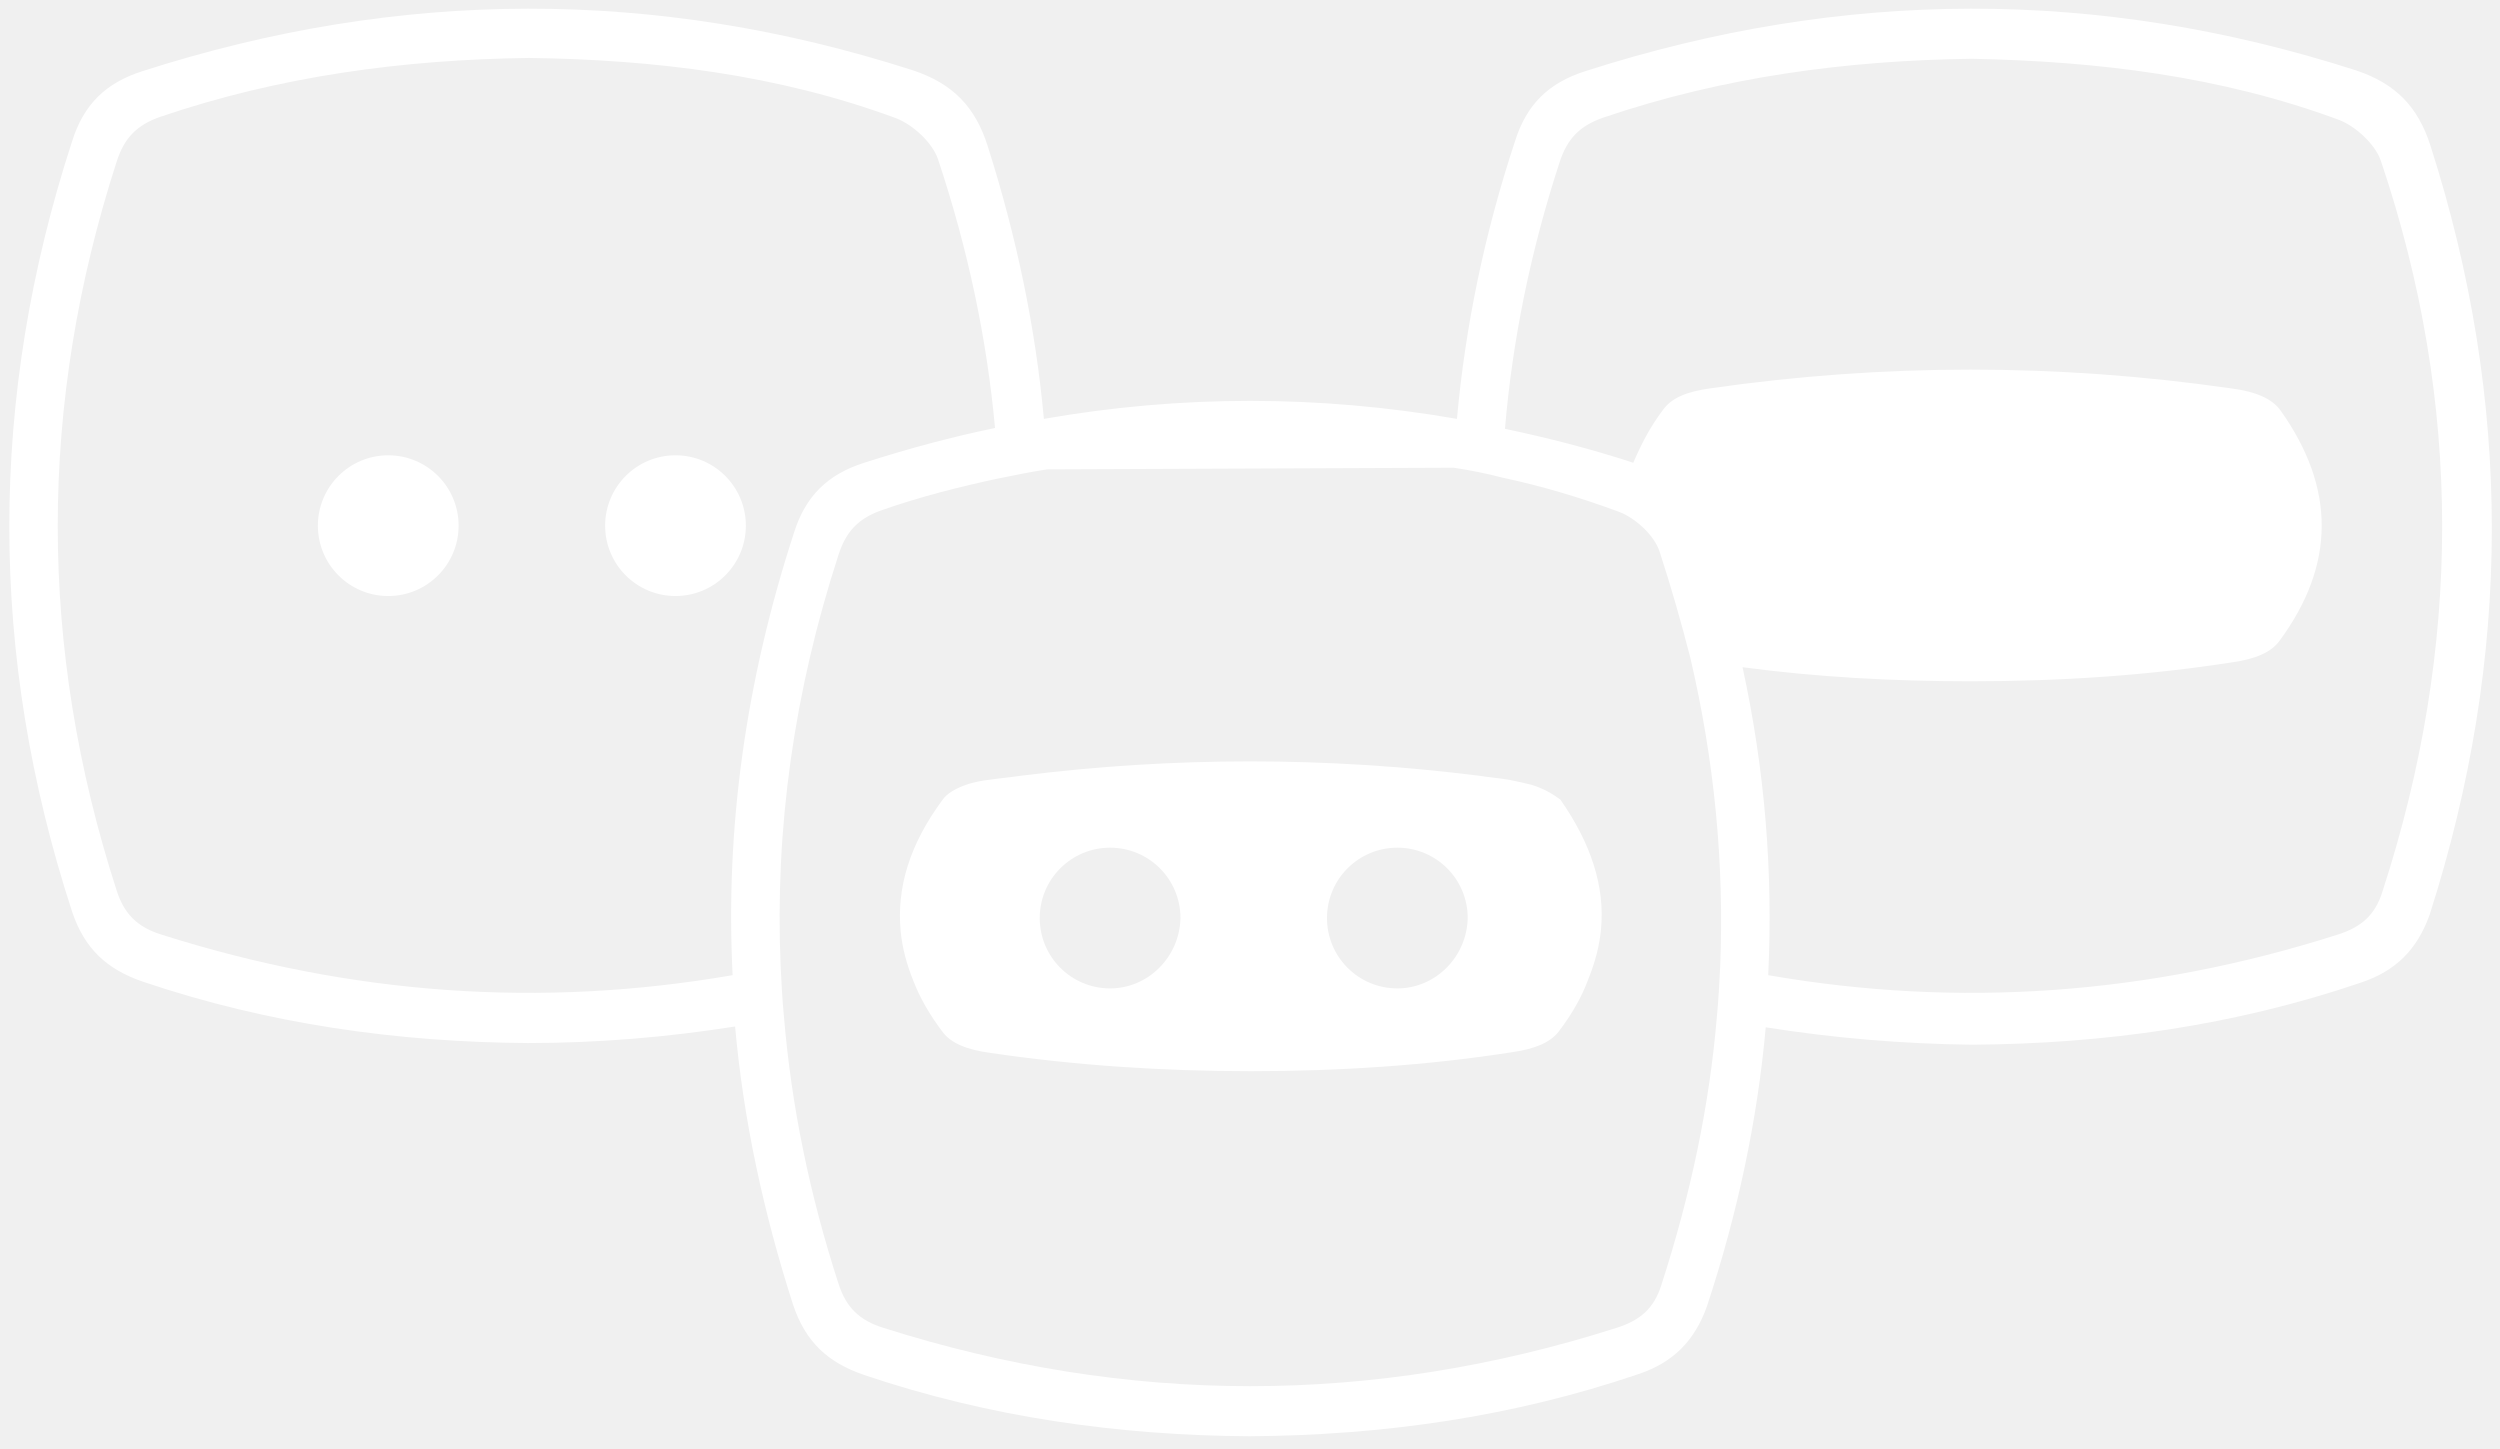
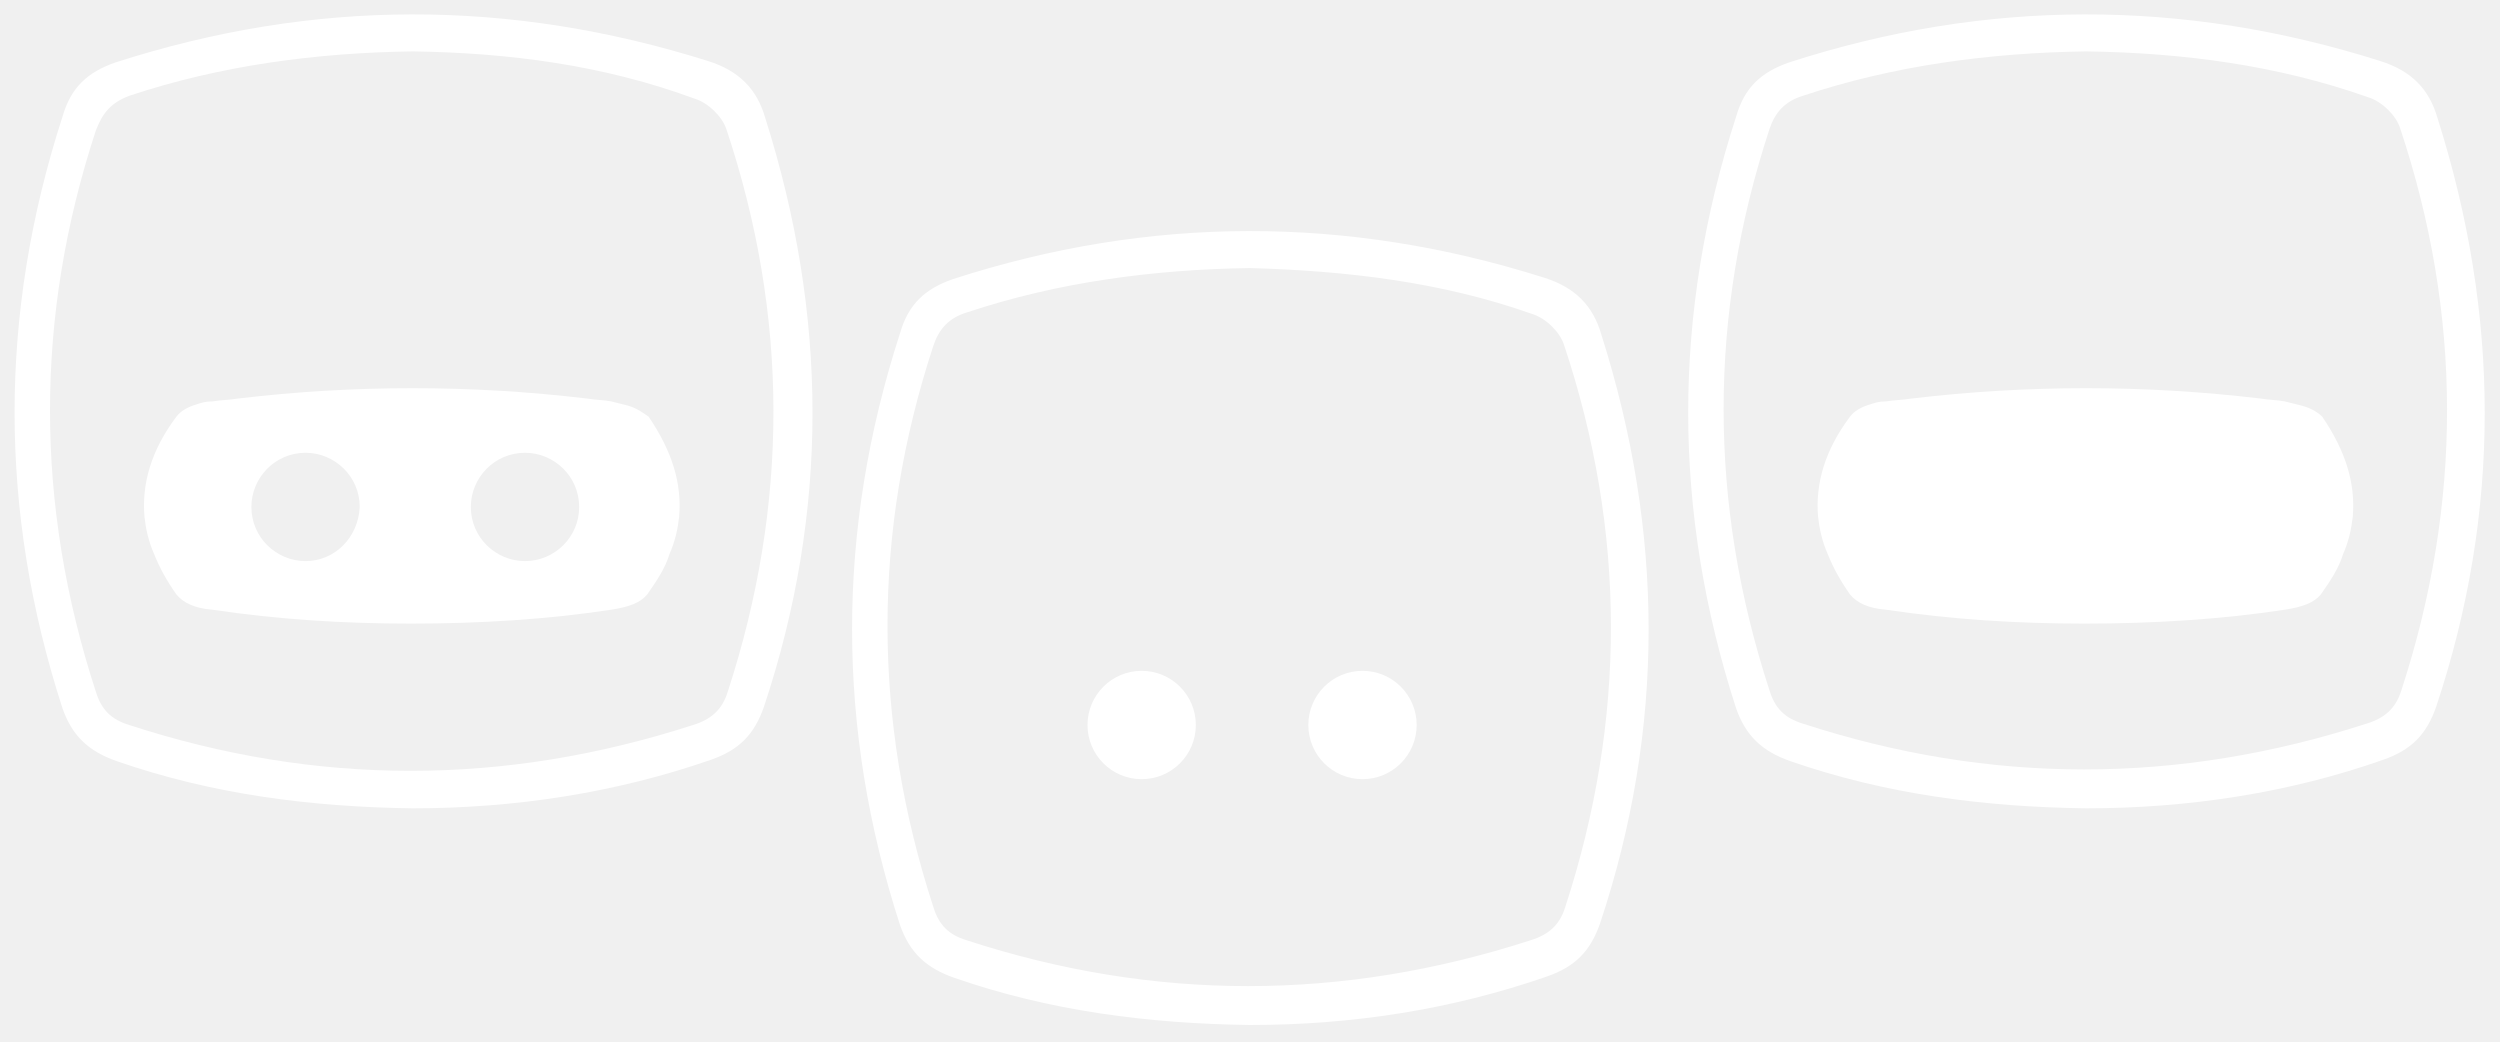
- <svg xmlns="http://www.w3.org/2000/svg" version="1.1" id="Layer_1" x="0px" y="0px" width="302px" height="175px" viewBox="0 0 302 175" style="enable-background:new 0 0 302 175;" xml:space="preserve">
+ <svg xmlns="http://www.w3.org/2000/svg" version="1.1" id="Layer_1" x="0px" y="0px" width="180px" height="75px" viewBox="0 0 180 75" style="enable-background:new 0 0 180 75;" xml:space="preserve">
  <style type="text/css">
	.st0{fill:#FFFFFF;}
+ 	.st1{fill-rule:evenodd;clip-rule:evenodd;fill:#FFFFFF;}
</style>
  <g>
-     <path class="st0" d="M293.6,17.6c-1.5-4.7-4.2-7.5-9-9.1c-31.1-10-62-9.9-93.1,0.1c-4.4,1.4-7.1,4-8.5,8.5c-3.7,11.2-6,22.4-7,33.5   c-16.7-2.9-33.3-2.9-49.9,0c-1-11-3.3-22-6.8-33c-1.5-4.7-4.2-7.5-9-9.1c-31.1-10-62-9.9-93.1,0.1c-4.4,1.4-7.1,4-8.5,8.5   c-10.1,31-10.1,62,0,93c1.5,4.5,4.2,7,8.6,8.5c15.1,5.1,30.7,7.3,46.5,7.4c8.4,0,16.8-0.7,25-2c1,11.2,3.4,22.4,7,33.6   c1.5,4.5,4.2,7,8.6,8.5c15.1,5.1,30.7,7.3,46.5,7.4c16-0.1,31.7-2.3,47-7.5c4.2-1.4,6.8-4,8.3-8.2c3.7-11.2,6.1-22.5,7.1-33.7   c8.2,1.3,16.5,2,24.9,2.1c16-0.1,31.7-2.3,47-7.5c4.2-1.4,6.8-4,8.3-8.2C303.5,79.3,303.5,48.5,293.6,17.6z M19.5,112.9   c-2.9-0.9-4.5-2.5-5.4-5.3c-9.5-29.4-9.5-58.7,0-88.1c0.9-2.8,2.4-4.4,5.3-5.4C33.8,9.2,48.7,7.2,63.9,7C79,7.2,94,9,108.3,14.3   c2,0.8,4.3,2.9,5,4.9c3.6,10.8,5.9,21.6,6.9,32.5c-5.3,1.1-10.5,2.5-15.8,4.2c-4.4,1.4-7.1,4-8.5,8.5c-5.8,17.8-8.3,35.6-7.4,53.4   C65.4,121.8,42.5,120.2,19.5,112.9z M175.6,56.5c2,0.3,4,0.7,5.9,1.2c4.7,1,9.4,2.4,14,4.1c0.2,0.1,0.3,0.1,0.5,0.2   c1.9,0.9,3.9,2.8,4.5,4.7c1.4,4.3,2.6,8.5,3.7,12.8c2.9,12.4,4.1,24.8,3.6,37.2c-0.1,2-0.2,4.1-0.4,6.1   c-0.9,10.8-3.2,21.6-6.7,32.4c-0.9,2.9-2.6,4.3-5.4,5.2c-29.5,9.4-59,9.4-88.6,0c-2.9-0.9-4.5-2.5-5.4-5.3   c-3.5-10.8-5.7-21.5-6.6-32.3c-0.2-2-0.3-4.1-0.4-6.1c-0.7-16.6,1.6-33.1,7-49.7c0.9-2.8,2.4-4.4,5.3-5.4c4.6-1.6,9.3-2.8,14-3.8   c2-0.4,3.9-0.8,5.9-1.1 M287.8,107.7c-0.9,2.9-2.6,4.3-5.4,5.2c-22.9,7.3-45.8,8.9-68.8,4.9c0.6-12.4-0.4-24.8-3.1-37.2   c9,1.2,18.2,1.7,27.6,1.7c10.8,0,21.4-0.7,31.6-2.3c2.8-0.4,4.6-1.2,5.6-2.5c6.9-9.3,6.8-18.6,0.2-27.9c-1-1.4-2.9-2.3-6.1-2.7   c-20.9-3-41.8-3-62.7,0c-3,0.4-4.8,1.2-5.8,2.6c-1.6,2.1-2.7,4.3-3.6,6.4c0,0,0,0,0,0c-5.2-1.7-10.3-3-15.5-4.1   c0.9-10.7,3.1-21.5,6.6-32.2c0.9-2.8,2.4-4.4,5.3-5.4c14.4-4.9,29.3-6.9,44.5-7.1c15.2,0.3,30.1,2.1,44.4,7.4c2,0.8,4.3,2.9,5,4.9   C297.5,48.7,297.4,78.2,287.8,107.7z" />
-     <circle class="st0" cx="81.6" cy="63.5" r="8.5" />
-     <circle class="st0" cx="46.9" cy="63.5" r="8.5" />
-     <path class="st0" d="M185,94.8c-0.8-0.2-1.7-0.4-2.7-0.6c-1.2-0.2-2.4-0.3-3.7-0.5c-18.4-2.3-36.8-2.3-55.2,0   c-1.3,0.2-2.6,0.3-3.9,0.5c-1,0.1-1.8,0.3-2.5,0.5c-1.5,0.5-2.6,1.1-3.2,2c-3.9,5.3-5.5,10.5-5,15.8c0.2,2,0.7,3.9,1.5,5.9   c0.8,2.1,2,4.2,3.6,6.3c1,1.3,2.8,2.1,5.8,2.5c10.2,1.5,20.7,2.2,31.4,2.2c10.8,0,21.4-0.7,31.6-2.3c2.8-0.4,4.6-1.2,5.6-2.5   c1.6-2.1,2.8-4.2,3.6-6.4c0.8-2,1.3-3.9,1.5-5.9c0.5-5.2-1.2-10.4-4.9-15.7C187.7,96,186.6,95.3,185,94.8z M134.1,119.4   c-4.7,0-8.5-3.8-8.5-8.5c0-4.7,3.8-8.5,8.5-8.5c4.7,0,8.5,3.8,8.5,8.5C142.5,115.6,138.7,119.4,134.1,119.4z M168.8,119.4   c-4.7,0-8.5-3.8-8.5-8.5c0-4.7,3.8-8.5,8.5-8.5c4.7,0,8.5,3.8,8.5,8.5C177.2,115.6,173.4,119.4,168.8,119.4z" />
+     <path class="st0" d="M90,19.3c-6.9,0.1-13.8,1-20.4,3.2c-1.3,0.4-2,1.2-2.4,2.4c-4.4,13.4-4.4,26.9,0,40.4c0.4,1.3,1.1,2,2.4,2.4   c13.5,4.4,27,4.4,40.6,0c1.3-0.4,2.1-1.1,2.5-2.4c4.4-13.5,4.4-27-0.1-40.5c-0.3-0.9-1.3-1.9-2.3-2.2C103.8,20.3,97,19.5,90,19.3z    M90,73.8c-7.3-0.1-14.4-1-21.3-3.4c-2-0.7-3.2-1.8-3.9-3.8c-4.6-14.2-4.6-28.4,0-42.6c0.6-2.1,1.8-3.2,3.8-3.9   c14.2-4.6,28.4-4.6,42.6-0.1c2.2,0.7,3.5,2,4.1,4.1c4.5,14.2,4.6,28.3-0.1,42.4c-0.7,2-1.8,3.1-3.8,3.8   C104.5,72.7,97.3,73.8,90,73.8z" />
+     <circle class="st1" cx="98.1" cy="52.2" r="3.9" />
+     <circle class="st1" cx="82.2" cy="52.2" r="3.9" />
+     <path class="st0" d="M29.7,3.7c-6.9,0.1-13.8,1-20.4,3.2C8,7.4,7.4,8.1,6.9,9.4c-4.4,13.4-4.4,26.9,0,40.4c0.4,1.3,1.1,2,2.4,2.4   c13.5,4.4,27,4.4,40.6,0c1.3-0.4,2.1-1.1,2.5-2.4c4.4-13.5,4.4-27-0.1-40.5c-0.3-0.9-1.3-1.9-2.3-2.2C43.5,4.7,36.7,3.8,29.7,3.7z    M29.7,58.2c-7.3-0.1-14.4-1-21.3-3.4c-2-0.7-3.2-1.8-3.9-3.8c-4.6-14.2-4.6-28.4,0-42.6c0.6-2.1,1.8-3.2,3.8-3.9   C22.6-0.1,36.7-0.1,51,4.4c2.2,0.7,3.5,2,4.1,4.1c4.5,14.2,4.6,28.3-0.1,42.4c-0.7,2-1.8,3.1-3.8,3.8C44.3,57.1,37,58.2,29.7,58.2z   " />
+     <path class="st0" d="M37.8,40.4c-2.1,0-3.9-1.7-3.9-3.9c0-2.1,1.7-3.9,3.9-3.9c2.1,0,3.9,1.7,3.9,3.9   C41.7,38.7,39.9,40.4,37.8,40.4z M22,40.4c-2.1,0-3.9-1.7-3.9-3.9c0-2.1,1.7-3.9,3.9-3.9c2.1,0,3.9,1.7,3.9,3.9   C25.8,38.7,24.1,40.4,22,40.4z M45.2,29.2c-0.4-0.1-0.8-0.2-1.2-0.3c-0.5-0.1-1.1-0.1-1.7-0.2c-8.4-1-16.8-1-25.2,0   c-0.6,0.1-1.2,0.1-1.8,0.2c-0.5,0-0.8,0.1-1.1,0.2c-0.7,0.2-1.2,0.5-1.5,0.9c-1.8,2.4-2.5,4.8-2.3,7.2c0.1,0.9,0.3,1.8,0.7,2.7   c0.4,1,0.9,1.9,1.6,2.9c0.5,0.6,1.3,1,2.6,1.1c4.7,0.7,9.4,1,14.3,1c4.9,0,9.8-0.3,14.4-1c1.3-0.2,2.1-0.5,2.6-1.1   c0.7-1,1.3-1.9,1.6-2.9c0.4-0.9,0.6-1.8,0.7-2.7c0.2-2.4-0.5-4.7-2.2-7.2C46.4,29.8,45.9,29.4,45.2,29.2z" />
+     <path class="st0" d="M150.2,3.7c-6.9,0.1-13.8,1-20.4,3.2c-1.3,0.4-2,1.2-2.4,2.4c-4.4,13.4-4.4,26.9,0,40.4c0.4,1.3,1.1,2,2.4,2.4   c13.5,4.4,27,4.4,40.6,0c1.3-0.4,2.1-1.1,2.5-2.4c4.4-13.5,4.4-27-0.1-40.5c-0.3-0.9-1.3-1.9-2.3-2.2C164,4.7,157.2,3.8,150.2,3.7z    M150.2,58.2c-7.3-0.1-14.4-1-21.3-3.4c-2-0.7-3.2-1.8-3.9-3.8c-4.6-14.2-4.6-28.4,0-42.6c0.6-2.1,1.8-3.2,3.8-3.9   c14.2-4.6,28.4-4.6,42.6-0.1c2.2,0.7,3.5,2,4.1,4.1c4.5,14.2,4.6,28.3-0.1,42.4c-0.7,2-1.8,3.1-3.8,3.8   C164.8,57.1,157.5,58.2,150.2,58.2z" />
+     <path class="st1" d="M165.7,29.2c-0.4-0.1-0.8-0.2-1.2-0.3c-0.5-0.1-1.1-0.1-1.7-0.2c-8.4-1-16.8-1-25.2,0   c-0.6,0.1-1.2,0.1-1.8,0.2c-0.5,0-0.8,0.1-1.1,0.2c-0.7,0.2-1.2,0.5-1.5,0.9c-1.8,2.4-2.5,4.8-2.3,7.2c0.1,0.9,0.3,1.8,0.7,2.7   c0.4,1,0.9,1.9,1.6,2.9c0.5,0.6,1.3,1,2.6,1.1c4.7,0.7,9.4,1,14.3,1c4.9,0,9.8-0.3,14.4-1c1.3-0.2,2.1-0.5,2.6-1.1   c0.7-1,1.3-1.9,1.6-2.9c0.4-0.9,0.6-1.8,0.7-2.7c0.2-2.4-0.5-4.7-2.2-7.2C167,29.8,166.5,29.4,165.7,29.2z" />
  </g>
</svg>
